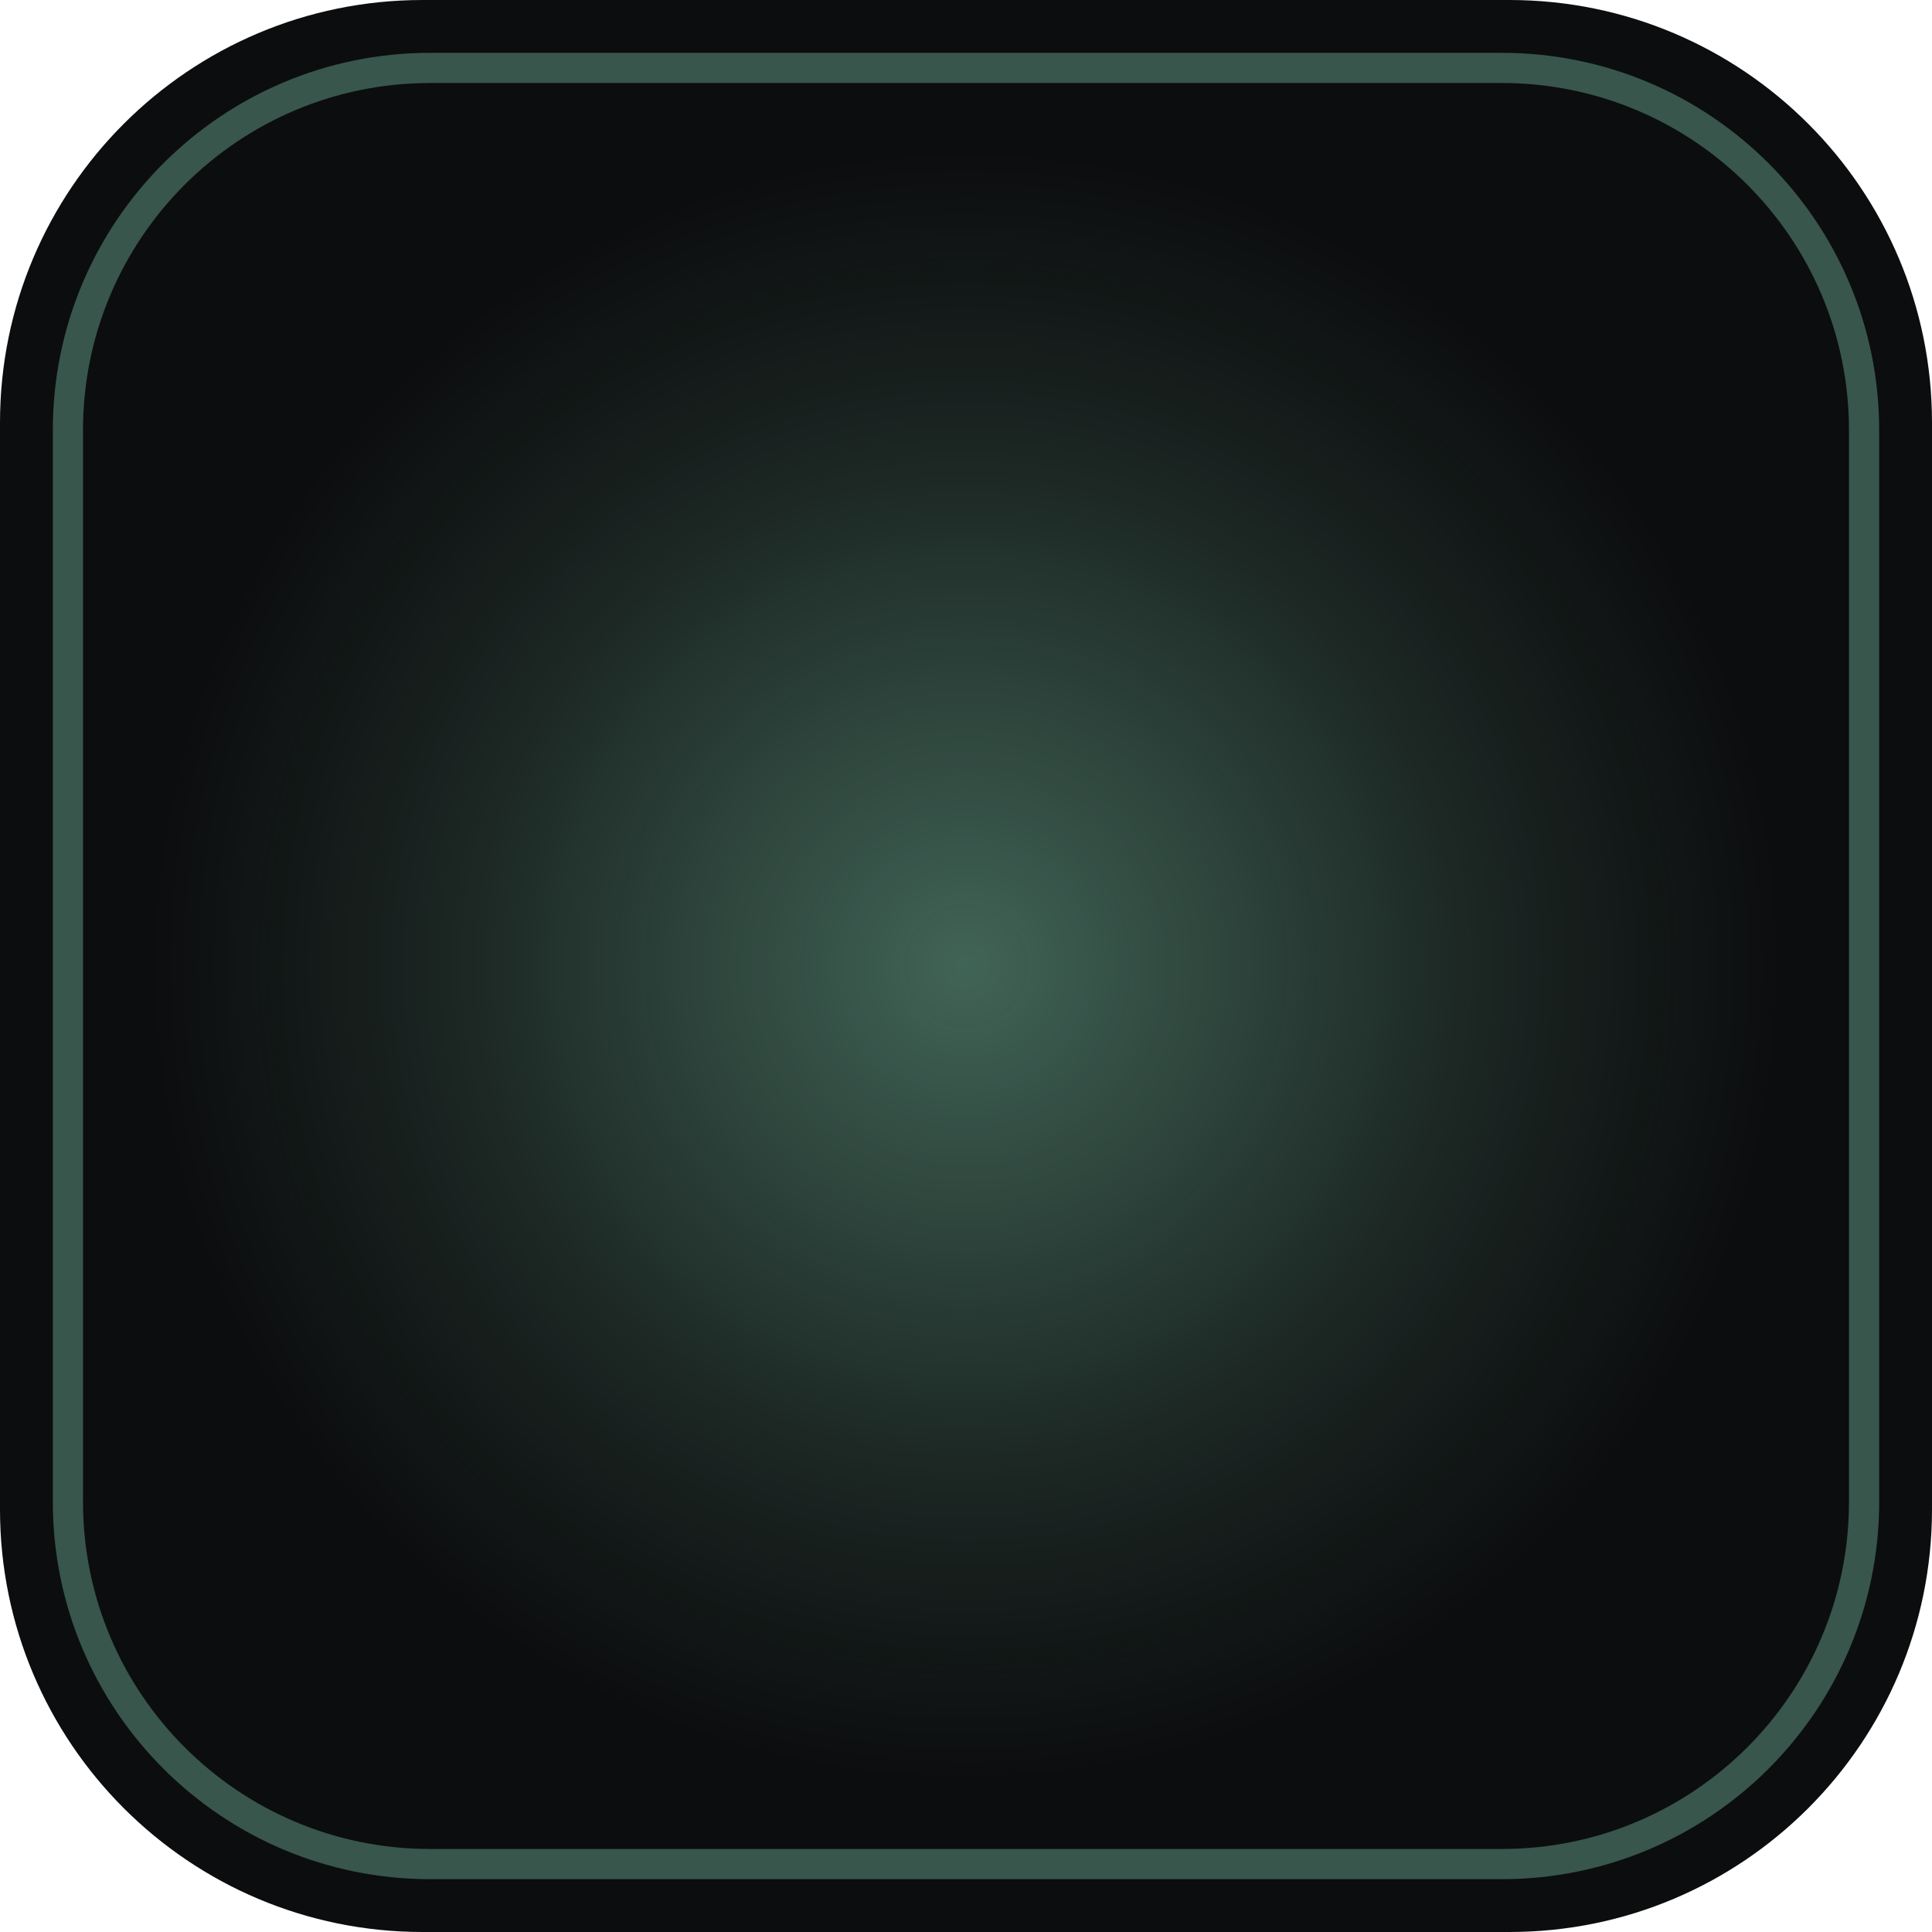
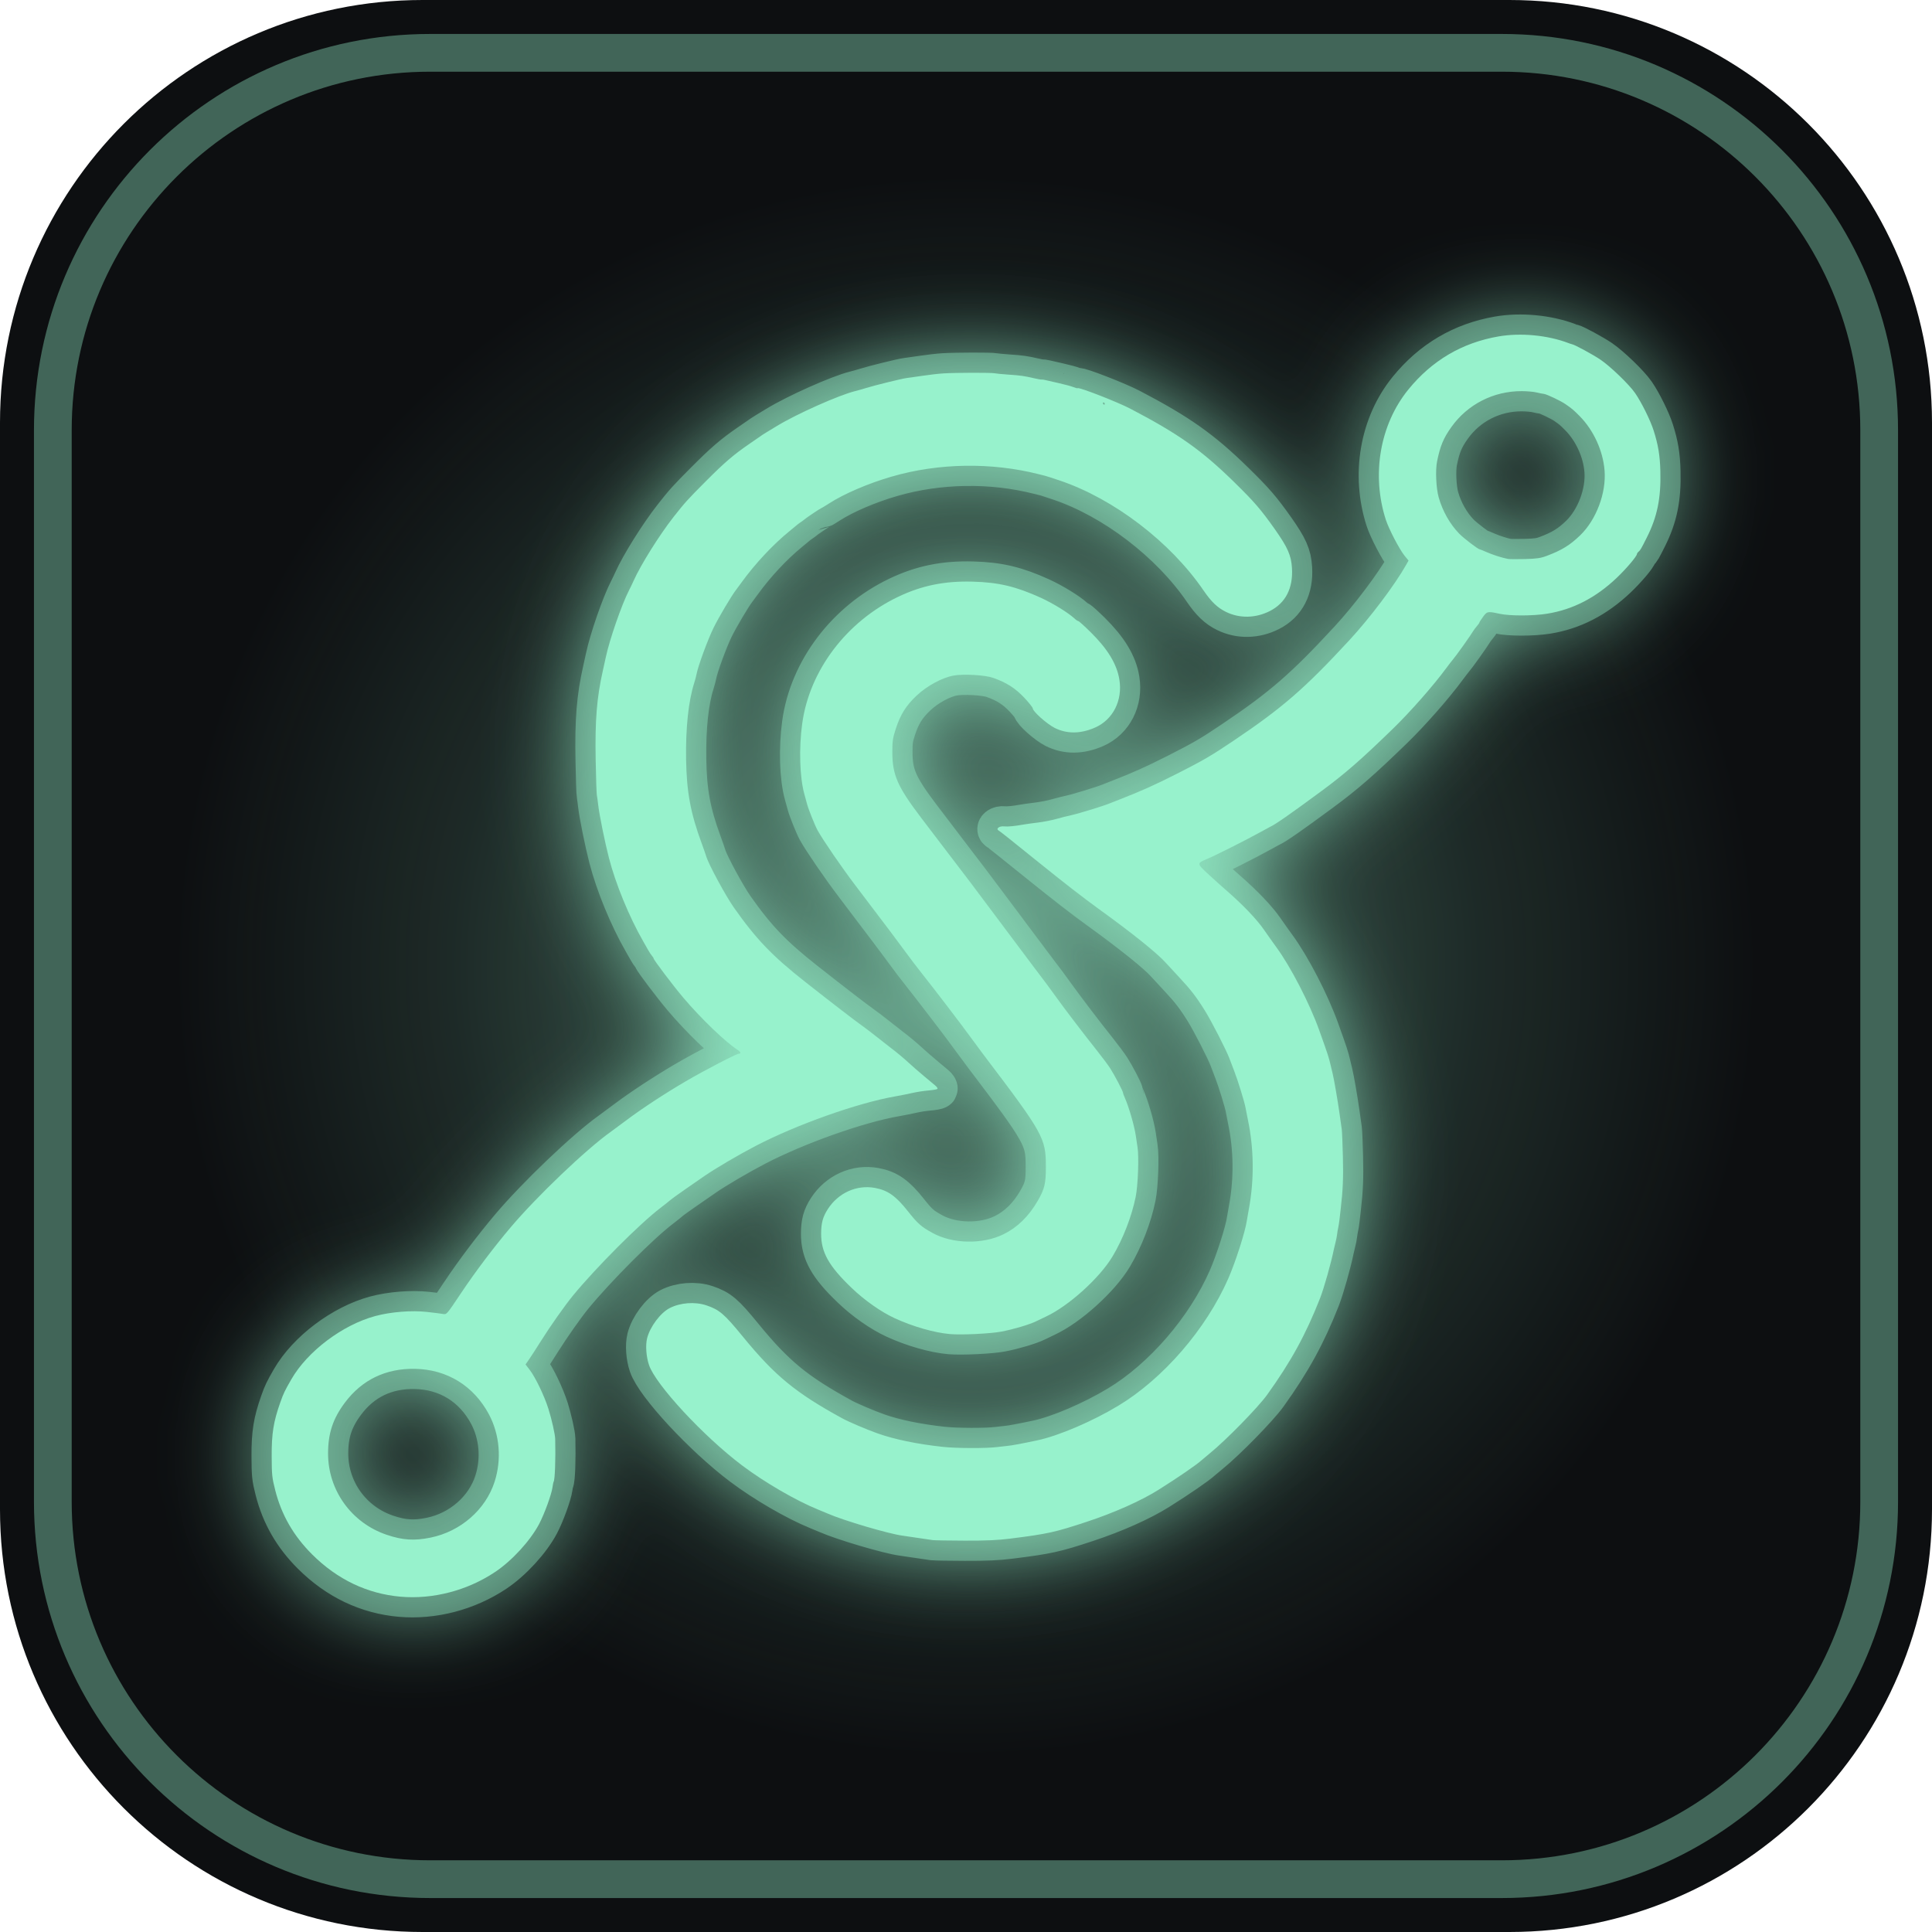
<svg xmlns="http://www.w3.org/2000/svg" viewBox="0 0 512 512" width="512" height="512">
  <defs>
    <radialGradient id="chipGlow" cx="50%" cy="50%" r="50%">
-       <stop offset="0%" stop-color="#97F2CC" stop-opacity="0.38" />
-       <stop offset="65%" stop-color="#97F2CC" stop-opacity="0.10" />
+       <stop offset="0%" stop-color="#97F2CC" stop-opacity="0.45" />
+       <stop offset="65%" stop-color="#97F2CC" stop-opacity="0.12" />
      <stop offset="100%" stop-color="#97F2CC" stop-opacity="0" />
    </radialGradient>
+     <filter id="neonGlow" x="-25%" y="-25%" width="150%" height="150%">
+       <feGaussianBlur in="SourceGraphic" stdDeviation="6" result="blur" />
+       <feMerge>
+         <feMergeNode in="blur" />
+         <feMergeNode in="SourceGraphic" />
+       </feMerge>
+     </filter>
  </defs>
-   <rect width="512" height="512" rx="112" fill="#0c0d0e" />
-   <circle cx="256" cy="256" r="215" fill="url(#chipGlow)" />
-   <rect x="18" y="18" width="476" height="476" rx="96" fill="none" stroke="#97F2CC" stroke-opacity="0.32" stroke-width="8" />
-   <g transform="translate(96, 110.55) scale(1.8607)">
+   <rect width="512" height="512" rx="112" fill="#0D0F11" />
+   <circle cx="256" cy="256" r="210" fill="url(#chipGlow)" />
+   <rect x="14" y="14" width="484" height="484" rx="100" fill="none" stroke="#97F2CC" stroke-opacity="0.38" stroke-width="10" />
+   <g transform="translate(72, 88.7) scale(2.14)">
    <g transform="translate(-48.6503, -35.31462)">
-       <path fill="#97F2CC" d="svg1" />
+       <path fill="none" stroke="#97F2CC" stroke-width="5" stroke-opacity="0.4" stroke-linejoin="round" d="m 64.621,191.596 c -4.142,-0.363 -7.843,-2.131 -10.96,-5.236 -2.296,-2.287 -3.791,-4.882 -4.564,-7.92 -0.404,-1.588 -0.437,-1.902 -0.447,-4.252 -0.011,-2.805 0.222,-4.267 1.067,-6.652 0.402,-1.135 0.536,-1.415 1.37,-2.864 1.997,-3.468 6.337,-6.738 10.395,-7.832 1.923,-0.519 4.511,-0.723 6.415,-0.508 0.843,0.095 1.733,0.209 1.979,0.253 0.444,0.079 0.459,0.061 2.219,-2.578 1.738,-2.607 4.025,-5.637 6.153,-8.156 3.224,-3.815 9.326,-9.642 12.351,-11.794 0.364,-0.259 1.255,-0.919 1.98,-1.466 1.863,-1.406 4.827,-3.35 7.356,-4.826 2.394,-1.397 6.277,-3.414 6.572,-3.414 0.309,0 0.216,-0.232 -0.2,-0.501 -1.499,-0.967 -4.56,-3.919 -6.72,-6.478 -1.236,-1.465 -3.64,-4.644 -3.64,-4.815 0,-0.054 -0.089,-0.198 -0.198,-0.32 -0.109,-0.122 -0.332,-0.46 -0.495,-0.751 -0.163,-0.291 -0.433,-0.767 -0.6,-1.057 -1.739,-3.037 -3.401,-7.081 -4.235,-10.302 -0.504,-1.947 -1.203,-5.397 -1.334,-6.581 -0.051,-0.465 -0.126,-1.004 -0.166,-1.198 -0.04,-0.194 -0.106,-2.145 -0.146,-4.335 -0.092,-4.965 0.133,-7.752 0.898,-11.141 0.118,-0.521 0.274,-1.232 0.347,-1.58 0.466,-2.209 1.969,-6.545 2.883,-8.32 0.18,-0.349 0.439,-0.888 0.576,-1.198 0.849,-1.919 3.194,-5.665 4.93,-7.875 1.402,-1.785 1.755,-2.176 3.973,-4.402 2.344,-2.352 3.443,-3.298 5.374,-4.626 0.856,-0.588 1.623,-1.118 1.704,-1.177 0.082,-0.059 0.304,-0.198 0.495,-0.31 0.191,-0.112 0.76,-0.456 1.266,-0.765 2.427,-1.483 7.666,-3.819 9.688,-4.32 0.389,-0.096 0.994,-0.267 1.344,-0.38 0.923,-0.297 4.522,-1.183 5.02,-1.236 0.234,-0.025 1.125,-0.151 1.98,-0.28 0.856,-0.13 2.033,-0.264 2.616,-0.298 1.603,-0.094 5.841,-0.103 6.307,-0.013 0.226,0.043 0.983,0.117 1.683,0.164 1.523,0.102 1.988,0.167 3.135,0.437 0.48,0.113 0.925,0.193 0.99,0.178 0.065,-0.015 0.276,0.012 0.471,0.06 0.194,0.048 0.957,0.222 1.695,0.388 0.738,0.165 1.544,0.385 1.792,0.488 0.248,0.103 0.476,0.161 0.509,0.129 0.154,-0.154 4.926,1.703 6.53,2.541 5.975,3.121 8.818,5.132 12.861,9.091 2.478,2.426 3.309,3.388 5.009,5.795 1.62,2.293 2.053,3.269 2.149,4.849 0.152,2.5 -0.794,4.337 -2.741,5.324 -1.763,0.894 -3.744,0.932 -5.429,0.105 -1.061,-0.521 -1.811,-1.238 -2.787,-2.665 -4.092,-5.988 -11.11,-11.35 -17.805,-13.606 -0.847,-0.285 -1.643,-0.544 -1.768,-0.574 -0.125,-0.03 -0.482,-0.119 -0.793,-0.199 -5.89,-1.5 -12.432,-1.397 -18.244,0.288 -2.897,0.84 -5.88,2.118 -7.748,3.319 -0.527,0.339 -0.987,0.617 -1.021,0.617 -0.073,0 -1.768,1.136 -1.998,1.339 -0.088,0.078 -0.302,0.236 -0.477,0.352 -0.175,0.116 -0.389,0.275 -0.477,0.353 -0.088,0.078 -0.509,0.427 -0.937,0.775 -2.054,1.672 -4.236,4.004 -5.934,6.344 -0.31,0.426 -0.613,0.839 -0.673,0.916 -0.564,0.72 -2.155,3.402 -2.802,4.723 -0.715,1.459 -1.921,4.744 -2.096,5.71 -0.042,0.233 -0.174,0.73 -0.293,1.105 -0.716,2.252 -1.067,5.559 -1.005,9.469 0.064,4.029 0.549,6.649 1.92,10.373 0.241,0.653 0.501,1.398 0.578,1.655 0.297,0.988 2.403,4.881 3.425,6.331 2.754,3.908 4.734,5.973 8.817,9.189 3.196,2.518 6.331,4.933 6.962,5.362 0.278,0.189 1.174,0.871 1.991,1.516 0.817,0.645 1.549,1.219 1.628,1.277 0.608,0.449 1.672,1.334 2.261,1.882 0.389,0.361 1.216,1.083 1.839,1.602 0.622,0.52 1.277,1.069 1.455,1.219 0.178,0.151 0.292,0.326 0.252,0.39 -0.04,0.064 -0.54,0.155 -1.111,0.203 -0.572,0.048 -1.466,0.186 -1.987,0.307 -0.521,0.12 -1.478,0.311 -2.127,0.424 -4.648,0.808 -12.195,3.485 -17.277,6.128 -2.054,1.068 -5.065,2.837 -6.36,3.735 -0.467,0.324 -1.556,1.079 -2.421,1.678 -0.865,0.599 -1.692,1.199 -1.839,1.333 -0.147,0.134 -0.68,0.558 -1.186,0.943 -2.557,1.946 -7.972,7.372 -10.833,10.854 -0.985,1.198 -2.8,3.773 -3.944,5.593 -0.601,0.956 -1.28,2.006 -1.51,2.335 l -0.417,0.598 0.516,0.671 c 0.709,0.922 1.811,3.218 2.319,4.83 0.407,1.292 0.825,3.153 0.839,3.736 0.061,2.497 -0.033,5.027 -0.194,5.288 -0.038,0.061 -0.101,0.365 -0.14,0.675 -0.109,0.865 -1.017,3.354 -1.673,4.587 -1.098,2.064 -3.359,4.527 -5.421,5.905 -3.451,2.305 -7.705,3.419 -11.717,3.068 z m 3.721,-7.321 c 3.715,-0.764 6.801,-3.461 7.913,-6.915 0.889,-2.762 0.634,-5.833 -0.691,-8.326 -1.888,-3.551 -5.195,-5.589 -9.18,-5.657 -3.609,-0.062 -6.552,1.359 -8.667,4.185 -1.483,1.981 -2.085,3.799 -2.085,6.293 -3.61e-4,4.566 2.892,8.588 7.241,10.068 1.982,0.675 3.445,0.769 5.471,0.352 z M 151.812,43.851 c 0,-0.078 -0.067,-0.141 -0.15,-0.141 -0.082,0 -0.111,0.063 -0.062,0.141 0.048,0.078 0.115,0.141 0.15,0.141 0.034,0 0.062,-0.063 0.062,-0.141 z M 130.527,184.589 c -0.233,-0.03 -1.061,-0.152 -1.839,-0.271 -0.778,-0.119 -1.637,-0.245 -1.909,-0.281 -1.706,-0.222 -7.36,-1.89 -9.264,-2.733 -0.156,-0.069 -0.697,-0.293 -1.202,-0.499 -2.738,-1.113 -6.595,-3.352 -9.382,-5.447 -4.773,-3.588 -10.731,-10.01 -11.555,-12.454 -0.349,-1.036 -0.45,-2.453 -0.236,-3.307 0.357,-1.424 1.645,-3.147 2.796,-3.741 1.308,-0.674 3.133,-0.812 4.533,-0.343 1.627,0.547 2.217,1.051 4.516,3.862 3.986,4.875 6.539,6.972 12.352,10.15 0.778,0.425 2.952,1.35 4.331,1.843 2.073,0.74 4.892,1.325 8.061,1.671 1.737,0.19 5.486,0.2 6.829,0.018 0.372,-0.051 0.913,-0.111 1.202,-0.136 0.506,-0.043 1.771,-0.277 3.708,-0.688 2.632,-0.558 6.818,-2.349 10.041,-4.295 5.56,-3.357 10.866,-9.495 13.6,-15.734 0.919,-2.097 2.116,-5.839 2.304,-7.2 0.021,-0.155 0.138,-0.821 0.259,-1.48 0.663,-3.61 0.617,-7.421 -0.132,-10.996 -0.122,-0.582 -0.253,-1.248 -0.291,-1.48 -0.105,-0.642 -0.953,-3.399 -1.387,-4.511 -0.212,-0.543 -0.478,-1.241 -0.591,-1.551 -0.374,-1.028 -2.22,-4.631 -3.07,-5.992 -1.071,-1.715 -1.747,-2.59 -3.214,-4.156 -0.652,-0.696 -1.376,-1.479 -1.609,-1.741 -1.066,-1.194 -4.194,-3.704 -8.374,-6.719 -1.748,-1.261 -4.186,-3.152 -7.254,-5.626 -4.057,-3.271 -4.855,-3.905 -5.06,-4.019 -0.408,-0.228 0.053,-0.598 0.661,-0.53 0.462,0.052 1.342,-0.034 2.49,-0.242 0.233,-0.042 0.994,-0.146 1.691,-0.232 0.697,-0.085 1.715,-0.283 2.263,-0.44 0.548,-0.157 1.429,-0.379 1.957,-0.493 0.871,-0.189 4.002,-1.155 4.696,-1.45 0.155,-0.066 0.728,-0.292 1.273,-0.503 2.48,-0.958 4.311,-1.78 6.978,-3.131 3.292,-1.668 4.268,-2.236 7.023,-4.089 6.098,-4.101 8.859,-6.495 14.364,-12.454 2.593,-2.807 5.646,-6.858 7.062,-9.371 l 0.288,-0.511 -0.484,-0.591 c -0.635,-0.775 -1.958,-3.31 -2.331,-4.468 -1.801,-5.589 -0.73,-11.791 2.784,-16.117 2.928,-3.604 6.645,-5.795 11.166,-6.581 2.739,-0.476 6.087,-0.16 8.66,0.819 0.194,0.074 0.402,0.142 0.46,0.15 0.303,0.044 2.571,1.274 3.49,1.892 1.232,0.829 3.576,3.088 4.315,4.16 0.788,1.143 1.884,3.356 2.284,4.61 0.571,1.793 0.789,3.11 0.839,5.075 0.085,3.322 -0.383,5.614 -1.669,8.177 -0.721,1.436 -0.808,1.586 -1.023,1.765 -0.115,0.095 -0.209,0.228 -0.209,0.295 0,0.271 -1.324,1.831 -2.51,2.958 -2.588,2.46 -5.431,3.924 -8.612,4.434 -1.771,0.284 -4.634,0.286 -5.921,0.004 -1.445,-0.317 -1.521,-0.302 -2.027,0.4 -0.247,0.342 -0.448,0.659 -0.448,0.704 0,0.045 -0.135,0.237 -0.301,0.427 -0.165,0.19 -0.372,0.467 -0.46,0.617 -0.312,0.534 -2.226,3.216 -2.534,3.552 -0.107,0.116 -0.475,0.592 -0.817,1.057 -1.576,2.142 -4.433,5.389 -6.564,7.46 -4.02,3.907 -5.962,5.597 -9.001,7.837 -3.787,2.79 -5.578,4.037 -6.204,4.321 -0.117,0.053 -0.689,0.363 -1.273,0.69 -1.545,0.865 -5.596,2.905 -6.54,3.294 -1.301,0.536 -1.3,0.568 0.051,1.822 0.652,0.605 1.727,1.571 2.388,2.146 2.002,1.742 3.702,3.525 4.596,4.822 0.467,0.677 1.14,1.627 1.497,2.112 1.786,2.428 4.144,6.99 5.338,10.327 1.067,2.982 1.176,3.314 1.388,4.229 0.108,0.465 0.23,0.973 0.27,1.128 0.155,0.598 0.625,3.316 0.841,4.864 0.124,0.892 0.254,1.812 0.289,2.044 0.035,0.233 0.098,1.755 0.14,3.384 0.068,2.595 0.004,4.122 -0.28,6.556 -0.041,0.349 -0.107,0.92 -0.147,1.269 -0.04,0.349 -0.111,0.793 -0.157,0.987 -0.046,0.194 -0.107,0.557 -0.135,0.808 -0.028,0.251 -0.114,0.695 -0.192,0.987 -0.077,0.292 -0.172,0.69 -0.211,0.884 -0.324,1.627 -1.229,4.827 -1.715,6.062 -1.767,4.491 -3.596,7.825 -6.546,11.933 -1.123,1.564 -5.118,5.645 -7.094,7.247 -0.426,0.345 -0.871,0.718 -0.99,0.829 -0.59,0.552 -2.909,2.145 -5.378,3.697 -2.163,1.359 -5.476,2.834 -8.91,3.966 -3.929,1.295 -4.799,1.486 -9.405,2.067 -1.612,0.203 -2.97,0.264 -5.657,0.256 -1.945,-0.006 -3.727,-0.036 -3.96,-0.066 z M 206.545,62.705 c 1.858,-0.698 2.877,-1.324 4.142,-2.545 1.99,-1.921 3.24,-5.23 3.025,-8.008 -0.19,-2.456 -1.361,-5.014 -3.093,-6.762 -0.75,-0.756 -0.936,-0.914 -1.748,-1.476 -0.593,-0.411 -2.344,-1.241 -2.679,-1.27 -0.155,-0.013 -0.569,-0.095 -0.919,-0.181 -0.35,-0.086 -1.171,-0.158 -1.824,-0.16 -3.485,-0.01 -6.699,1.629 -8.704,4.437 -0.985,1.38 -1.389,2.349 -1.777,4.263 -0.224,1.105 -0.122,3.335 0.205,4.478 0.485,1.696 1.396,3.302 2.538,4.473 0.571,0.586 2.345,1.942 2.54,1.942 0.046,0 0.42,0.15 0.831,0.334 0.743,0.332 1.982,0.729 2.656,0.85 0.194,0.035 1.149,0.042 2.121,0.017 1.454,-0.039 1.931,-0.108 2.687,-0.392 z m -73.897,96.367 c -1.933,-0.166 -4.581,-0.923 -6.815,-1.949 -1.715,-0.788 -3.76,-2.224 -5.378,-3.778 -2.828,-2.715 -3.773,-4.403 -3.763,-6.718 0.005,-1.317 0.21,-2.066 0.824,-3.022 1.294,-2.017 3.573,-3.047 5.826,-2.633 1.611,0.296 2.594,0.992 4.108,2.906 1.214,1.535 1.633,1.903 3.057,2.683 2.484,1.361 6.204,1.422 8.789,0.144 1.702,-0.841 3.104,-2.211 4.202,-4.104 0.874,-1.507 1.03,-2.16 1.025,-4.292 -0.006,-3.513 -0.322,-4.079 -7.64,-13.725 -0.462,-0.609 -1.222,-1.636 -1.689,-2.282 -1.057,-1.464 -4.415,-5.862 -5.933,-7.77 -0.626,-0.788 -1.521,-1.959 -1.987,-2.604 -0.796,-1.099 -2.343,-3.154 -6.342,-8.42 -1.696,-2.234 -4.008,-5.602 -4.679,-6.818 -0.321,-0.581 -1.137,-2.612 -1.291,-3.213 -0.03,-0.116 -0.186,-0.687 -0.347,-1.269 -0.577,-2.081 -0.686,-5.659 -0.266,-8.736 0.897,-6.585 5.494,-12.654 11.897,-15.706 2.924,-1.394 5.728,-1.964 9.204,-1.871 3.212,0.086 5.351,0.591 8.443,1.996 1.464,0.665 3.383,1.843 4.131,2.535 0.211,0.195 0.443,0.354 0.517,0.354 0.074,0 0.763,0.622 1.532,1.381 2.127,2.103 3.249,3.958 3.554,5.879 0.41,2.575 -0.794,4.947 -3.004,5.922 -1.799,0.793 -3.505,0.807 -5.016,0.043 -0.955,-0.483 -2.704,-2.042 -2.704,-2.409 0,-0.115 -0.479,-0.717 -1.065,-1.338 -1.113,-1.18 -2.178,-1.858 -3.849,-2.45 -1.002,-0.355 -3.669,-0.506 -4.915,-0.279 -1.4,0.255 -3.277,1.273 -4.55,2.468 -1.318,1.237 -2.02,2.358 -2.596,4.142 -0.36,1.116 -0.421,1.526 -0.421,2.825 0,2.849 0.623,4.287 3.509,8.095 1.1,1.451 2.877,3.784 3.948,5.184 1.071,1.4 2.075,2.716 2.231,2.925 1.484,1.991 6.805,9.094 7.474,9.976 1.826,2.406 2.477,3.281 3.216,4.319 0.933,1.311 3.461,4.622 4.99,6.537 0.619,0.775 1.351,1.759 1.625,2.185 0.539,0.838 1.574,2.815 1.575,3.01 3.5e-4,0.066 0.091,0.32 0.201,0.564 0.511,1.132 1.196,3.484 1.381,4.744 0.074,0.504 0.17,1.138 0.213,1.41 0.19,1.197 0.062,4.732 -0.223,6.148 -0.491,2.441 -1.568,5.219 -2.863,7.386 -1.602,2.682 -5.447,6.156 -8.255,7.461 -0.389,0.181 -0.93,0.44 -1.202,0.576 -0.799,0.4 -2.789,0.992 -4.313,1.283 -1.34,0.256 -4.932,0.429 -6.365,0.306 z" />
+       <path fill="#97F2CC" filter="url(#neonGlow)" d="m 64.621,191.596 c -4.142,-0.363 -7.843,-2.131 -10.96,-5.236 -2.296,-2.287 -3.791,-4.882 -4.564,-7.92 -0.404,-1.588 -0.437,-1.902 -0.447,-4.252 -0.011,-2.805 0.222,-4.267 1.067,-6.652 0.402,-1.135 0.536,-1.415 1.37,-2.864 1.997,-3.468 6.337,-6.738 10.395,-7.832 1.923,-0.519 4.511,-0.723 6.415,-0.508 0.843,0.095 1.733,0.209 1.979,0.253 0.444,0.079 0.459,0.061 2.219,-2.578 1.738,-2.607 4.025,-5.637 6.153,-8.156 3.224,-3.815 9.326,-9.642 12.351,-11.794 0.364,-0.259 1.255,-0.919 1.98,-1.466 1.863,-1.406 4.827,-3.35 7.356,-4.826 2.394,-1.397 6.277,-3.414 6.572,-3.414 0.309,0 0.216,-0.232 -0.2,-0.501 -1.499,-0.967 -4.56,-3.919 -6.72,-6.478 -1.236,-1.465 -3.64,-4.644 -3.64,-4.815 0,-0.054 -0.089,-0.198 -0.198,-0.32 -0.109,-0.122 -0.332,-0.46 -0.495,-0.751 -0.163,-0.291 -0.433,-0.767 -0.6,-1.057 -1.739,-3.037 -3.401,-7.081 -4.235,-10.302 -0.504,-1.947 -1.203,-5.397 -1.334,-6.581 -0.051,-0.465 -0.126,-1.004 -0.166,-1.198 -0.04,-0.194 -0.106,-2.145 -0.146,-4.335 -0.092,-4.965 0.133,-7.752 0.898,-11.141 0.118,-0.521 0.274,-1.232 0.347,-1.58 0.466,-2.209 1.969,-6.545 2.883,-8.32 0.18,-0.349 0.439,-0.888 0.576,-1.198 0.849,-1.919 3.194,-5.665 4.93,-7.875 1.402,-1.785 1.755,-2.176 3.973,-4.402 2.344,-2.352 3.443,-3.298 5.374,-4.626 0.856,-0.588 1.623,-1.118 1.704,-1.177 0.082,-0.059 0.304,-0.198 0.495,-0.31 0.191,-0.112 0.76,-0.456 1.266,-0.765 2.427,-1.483 7.666,-3.819 9.688,-4.32 0.389,-0.096 0.994,-0.267 1.344,-0.38 0.923,-0.297 4.522,-1.183 5.02,-1.236 0.234,-0.025 1.125,-0.151 1.98,-0.28 0.856,-0.13 2.033,-0.264 2.616,-0.298 1.603,-0.094 5.841,-0.103 6.307,-0.013 0.226,0.043 0.983,0.117 1.683,0.164 1.523,0.102 1.988,0.167 3.135,0.437 0.48,0.113 0.925,0.193 0.99,0.178 0.065,-0.015 0.276,0.012 0.471,0.06 0.194,0.048 0.957,0.222 1.695,0.388 0.738,0.165 1.544,0.385 1.792,0.488 0.248,0.103 0.476,0.161 0.509,0.129 0.154,-0.154 4.926,1.703 6.53,2.541 5.975,3.121 8.818,5.132 12.861,9.091 2.478,2.426 3.309,3.388 5.009,5.795 1.62,2.293 2.053,3.269 2.149,4.849 0.152,2.5 -0.794,4.337 -2.741,5.324 -1.763,0.894 -3.744,0.932 -5.429,0.105 -1.061,-0.521 -1.811,-1.238 -2.787,-2.665 -4.092,-5.988 -11.11,-11.35 -17.805,-13.606 -0.847,-0.285 -1.643,-0.544 -1.768,-0.574 -0.125,-0.03 -0.482,-0.119 -0.793,-0.199 -5.89,-1.5 -12.432,-1.397 -18.244,0.288 -2.897,0.84 -5.88,2.118 -7.748,3.319 -0.527,0.339 -0.987,0.617 -1.021,0.617 -0.073,0 -1.768,1.136 -1.998,1.339 -0.088,0.078 -0.302,0.236 -0.477,0.352 -0.175,0.116 -0.389,0.275 -0.477,0.353 -0.088,0.078 -0.509,0.427 -0.937,0.775 -2.054,1.672 -4.236,4.004 -5.934,6.344 -0.31,0.426 -0.613,0.839 -0.673,0.916 -0.564,0.72 -2.155,3.402 -2.802,4.723 -0.715,1.459 -1.921,4.744 -2.096,5.71 -0.042,0.233 -0.174,0.73 -0.293,1.105 -0.716,2.252 -1.067,5.559 -1.005,9.469 0.064,4.029 0.549,6.649 1.92,10.373 0.241,0.653 0.501,1.398 0.578,1.655 0.297,0.988 2.403,4.881 3.425,6.331 2.754,3.908 4.734,5.973 8.817,9.189 3.196,2.518 6.331,4.933 6.962,5.362 0.278,0.189 1.174,0.871 1.991,1.516 0.817,0.645 1.549,1.219 1.628,1.277 0.608,0.449 1.672,1.334 2.261,1.882 0.389,0.361 1.216,1.083 1.839,1.602 0.622,0.52 1.277,1.069 1.455,1.219 0.178,0.151 0.292,0.326 0.252,0.39 -0.04,0.064 -0.54,0.155 -1.111,0.203 -0.572,0.048 -1.466,0.186 -1.987,0.307 -0.521,0.12 -1.478,0.311 -2.127,0.424 -4.648,0.808 -12.195,3.485 -17.277,6.128 -2.054,1.068 -5.065,2.837 -6.36,3.735 -0.467,0.324 -1.556,1.079 -2.421,1.678 -0.865,0.599 -1.692,1.199 -1.839,1.333 -0.147,0.134 -0.68,0.558 -1.186,0.943 -2.557,1.946 -7.972,7.372 -10.833,10.854 -0.985,1.198 -2.8,3.773 -3.944,5.593 -0.601,0.956 -1.28,2.006 -1.51,2.335 l -0.417,0.598 0.516,0.671 c 0.709,0.922 1.811,3.218 2.319,4.83 0.407,1.292 0.825,3.153 0.839,3.736 0.061,2.497 -0.033,5.027 -0.194,5.288 -0.038,0.061 -0.101,0.365 -0.14,0.675 -0.109,0.865 -1.017,3.354 -1.673,4.587 -1.098,2.064 -3.359,4.527 -5.421,5.905 -3.451,2.305 -7.705,3.419 -11.717,3.068 z m 3.721,-7.321 c 3.715,-0.764 6.801,-3.461 7.913,-6.915 0.889,-2.762 0.634,-5.833 -0.691,-8.326 -1.888,-3.551 -5.195,-5.589 -9.18,-5.657 -3.609,-0.062 -6.552,1.359 -8.667,4.185 -1.483,1.981 -2.085,3.799 -2.085,6.293 -3.61e-4,4.566 2.892,8.588 7.241,10.068 1.982,0.675 3.445,0.769 5.471,0.352 z M 151.812,43.851 c 0,-0.078 -0.067,-0.141 -0.15,-0.141 -0.082,0 -0.111,0.063 -0.062,0.141 0.048,0.078 0.115,0.141 0.15,0.141 0.034,0 0.062,-0.063 0.062,-0.141 z M 130.527,184.589 c -0.233,-0.03 -1.061,-0.152 -1.839,-0.271 -0.778,-0.119 -1.637,-0.245 -1.909,-0.281 -1.706,-0.222 -7.36,-1.89 -9.264,-2.733 -0.156,-0.069 -0.697,-0.293 -1.202,-0.499 -2.738,-1.113 -6.595,-3.352 -9.382,-5.447 -4.773,-3.588 -10.731,-10.01 -11.555,-12.454 -0.349,-1.036 -0.45,-2.453 -0.236,-3.307 0.357,-1.424 1.645,-3.147 2.796,-3.741 1.308,-0.674 3.133,-0.812 4.533,-0.343 1.627,0.547 2.217,1.051 4.516,3.862 3.986,4.875 6.539,6.972 12.352,10.15 0.778,0.425 2.952,1.35 4.331,1.843 2.073,0.74 4.892,1.325 8.061,1.671 1.737,0.19 5.486,0.2 6.829,0.018 0.372,-0.051 0.913,-0.111 1.202,-0.136 0.506,-0.043 1.771,-0.277 3.708,-0.688 2.632,-0.558 6.818,-2.349 10.041,-4.295 5.56,-3.357 10.866,-9.495 13.6,-15.734 0.919,-2.097 2.116,-5.839 2.304,-7.2 0.021,-0.155 0.138,-0.821 0.259,-1.48 0.663,-3.61 0.617,-7.421 -0.132,-10.996 -0.122,-0.582 -0.253,-1.248 -0.291,-1.48 -0.105,-0.642 -0.953,-3.399 -1.387,-4.511 -0.212,-0.543 -0.478,-1.241 -0.591,-1.551 -0.374,-1.028 -2.22,-4.631 -3.07,-5.992 -1.071,-1.715 -1.747,-2.59 -3.214,-4.156 -0.652,-0.696 -1.376,-1.479 -1.609,-1.741 -1.066,-1.194 -4.194,-3.704 -8.374,-6.719 -1.748,-1.261 -4.186,-3.152 -7.254,-5.626 -4.057,-3.271 -4.855,-3.905 -5.06,-4.019 -0.408,-0.228 0.053,-0.598 0.661,-0.53 0.462,0.052 1.342,-0.034 2.49,-0.242 0.233,-0.042 0.994,-0.146 1.691,-0.232 0.697,-0.085 1.715,-0.283 2.263,-0.44 0.548,-0.157 1.429,-0.379 1.957,-0.493 0.871,-0.189 4.002,-1.155 4.696,-1.45 0.155,-0.066 0.728,-0.292 1.273,-0.503 2.48,-0.958 4.311,-1.78 6.978,-3.131 3.292,-1.668 4.268,-2.236 7.023,-4.089 6.098,-4.101 8.859,-6.495 14.364,-12.454 2.593,-2.807 5.646,-6.858 7.062,-9.371 l 0.288,-0.511 -0.484,-0.591 c -0.635,-0.775 -1.958,-3.31 -2.331,-4.468 -1.801,-5.589 -0.73,-11.791 2.784,-16.117 2.928,-3.604 6.645,-5.795 11.166,-6.581 2.739,-0.476 6.087,-0.16 8.66,0.819 0.194,0.074 0.402,0.142 0.46,0.15 0.303,0.044 2.571,1.274 3.49,1.892 1.232,0.829 3.576,3.088 4.315,4.16 0.788,1.143 1.884,3.356 2.284,4.61 0.571,1.793 0.789,3.11 0.839,5.075 0.085,3.322 -0.383,5.614 -1.669,8.177 -0.721,1.436 -0.808,1.586 -1.023,1.765 -0.115,0.095 -0.209,0.228 -0.209,0.295 0,0.271 -1.324,1.831 -2.51,2.958 -2.588,2.46 -5.431,3.924 -8.612,4.434 -1.771,0.284 -4.634,0.286 -5.921,0.004 -1.445,-0.317 -1.521,-0.302 -2.027,0.4 -0.247,0.342 -0.448,0.659 -0.448,0.704 0,0.045 -0.135,0.237 -0.301,0.427 -0.165,0.19 -0.372,0.467 -0.46,0.617 -0.312,0.534 -2.226,3.216 -2.534,3.552 -0.107,0.116 -0.475,0.592 -0.817,1.057 -1.576,2.142 -4.433,5.389 -6.564,7.46 -4.02,3.907 -5.962,5.597 -9.001,7.837 -3.787,2.79 -5.578,4.037 -6.204,4.321 -0.117,0.053 -0.689,0.363 -1.273,0.69 -1.545,0.865 -5.596,2.905 -6.54,3.294 -1.301,0.536 -1.3,0.568 0.051,1.822 0.652,0.605 1.727,1.571 2.388,2.146 2.002,1.742 3.702,3.525 4.596,4.822 0.467,0.677 1.14,1.627 1.497,2.112 1.786,2.428 4.144,6.99 5.338,10.327 1.067,2.982 1.176,3.314 1.388,4.229 0.108,0.465 0.23,0.973 0.27,1.128 0.155,0.598 0.625,3.316 0.841,4.864 0.124,0.892 0.254,1.812 0.289,2.044 0.035,0.233 0.098,1.755 0.14,3.384 0.068,2.595 0.004,4.122 -0.28,6.556 -0.041,0.349 -0.107,0.92 -0.147,1.269 -0.04,0.349 -0.111,0.793 -0.157,0.987 -0.046,0.194 -0.107,0.557 -0.135,0.808 -0.028,0.251 -0.114,0.695 -0.192,0.987 -0.077,0.292 -0.172,0.69 -0.211,0.884 -0.324,1.627 -1.229,4.827 -1.715,6.062 -1.767,4.491 -3.596,7.825 -6.546,11.933 -1.123,1.564 -5.118,5.645 -7.094,7.247 -0.426,0.345 -0.871,0.718 -0.99,0.829 -0.59,0.552 -2.909,2.145 -5.378,3.697 -2.163,1.359 -5.476,2.834 -8.91,3.966 -3.929,1.295 -4.799,1.486 -9.405,2.067 -1.612,0.203 -2.97,0.264 -5.657,0.256 -1.945,-0.006 -3.727,-0.036 -3.96,-0.066 z M 206.545,62.705 c 1.858,-0.698 2.877,-1.324 4.142,-2.545 1.99,-1.921 3.24,-5.23 3.025,-8.008 -0.19,-2.456 -1.361,-5.014 -3.093,-6.762 -0.75,-0.756 -0.936,-0.914 -1.748,-1.476 -0.593,-0.411 -2.344,-1.241 -2.679,-1.27 -0.155,-0.013 -0.569,-0.095 -0.919,-0.181 -0.35,-0.086 -1.171,-0.158 -1.824,-0.16 -3.485,-0.01 -6.699,1.629 -8.704,4.437 -0.985,1.38 -1.389,2.349 -1.777,4.263 -0.224,1.105 -0.122,3.335 0.205,4.478 0.485,1.696 1.396,3.302 2.538,4.473 0.571,0.586 2.345,1.942 2.54,1.942 0.046,0 0.42,0.15 0.831,0.334 0.743,0.332 1.982,0.729 2.656,0.85 0.194,0.035 1.149,0.042 2.121,0.017 1.454,-0.039 1.931,-0.108 2.687,-0.392 z m -73.897,96.367 c -1.933,-0.166 -4.581,-0.923 -6.815,-1.949 -1.715,-0.788 -3.76,-2.224 -5.378,-3.778 -2.828,-2.715 -3.773,-4.403 -3.763,-6.718 0.005,-1.317 0.21,-2.066 0.824,-3.022 1.294,-2.017 3.573,-3.047 5.826,-2.633 1.611,0.296 2.594,0.992 4.108,2.906 1.214,1.535 1.633,1.903 3.057,2.683 2.484,1.361 6.204,1.422 8.789,0.144 1.702,-0.841 3.104,-2.211 4.202,-4.104 0.874,-1.507 1.03,-2.16 1.025,-4.292 -0.006,-3.513 -0.322,-4.079 -7.64,-13.725 -0.462,-0.609 -1.222,-1.636 -1.689,-2.282 -1.057,-1.464 -4.415,-5.862 -5.933,-7.77 -0.626,-0.788 -1.521,-1.959 -1.987,-2.604 -0.796,-1.099 -2.343,-3.154 -6.342,-8.42 -1.696,-2.234 -4.008,-5.602 -4.679,-6.818 -0.321,-0.581 -1.137,-2.612 -1.291,-3.213 -0.03,-0.116 -0.186,-0.687 -0.347,-1.269 -0.577,-2.081 -0.686,-5.659 -0.266,-8.736 0.897,-6.585 5.494,-12.654 11.897,-15.706 2.924,-1.394 5.728,-1.964 9.204,-1.871 3.212,0.086 5.351,0.591 8.443,1.996 1.464,0.665 3.383,1.843 4.131,2.535 0.211,0.195 0.443,0.354 0.517,0.354 0.074,0 0.763,0.622 1.532,1.381 2.127,2.103 3.249,3.958 3.554,5.879 0.41,2.575 -0.794,4.947 -3.004,5.922 -1.799,0.793 -3.505,0.807 -5.016,0.043 -0.955,-0.483 -2.704,-2.042 -2.704,-2.409 0,-0.115 -0.479,-0.717 -1.065,-1.338 -1.113,-1.18 -2.178,-1.858 -3.849,-2.45 -1.002,-0.355 -3.669,-0.506 -4.915,-0.279 -1.4,0.255 -3.277,1.273 -4.55,2.468 -1.318,1.237 -2.02,2.358 -2.596,4.142 -0.36,1.116 -0.421,1.526 -0.421,2.825 0,2.849 0.623,4.287 3.509,8.095 1.1,1.451 2.877,3.784 3.948,5.184 1.071,1.4 2.075,2.716 2.231,2.925 1.484,1.991 6.805,9.094 7.474,9.976 1.826,2.406 2.477,3.281 3.216,4.319 0.933,1.311 3.461,4.622 4.99,6.537 0.619,0.775 1.351,1.759 1.625,2.185 0.539,0.838 1.574,2.815 1.575,3.01 3.5e-4,0.066 0.091,0.32 0.201,0.564 0.511,1.132 1.196,3.484 1.381,4.744 0.074,0.504 0.17,1.138 0.213,1.41 0.19,1.197 0.062,4.732 -0.223,6.148 -0.491,2.441 -1.568,5.219 -2.863,7.386 -1.602,2.682 -5.447,6.156 -8.255,7.461 -0.389,0.181 -0.93,0.44 -1.202,0.576 -0.799,0.4 -2.789,0.992 -4.313,1.283 -1.34,0.256 -4.932,0.429 -6.365,0.306 z" />
    </g>
  </g>
</svg>
